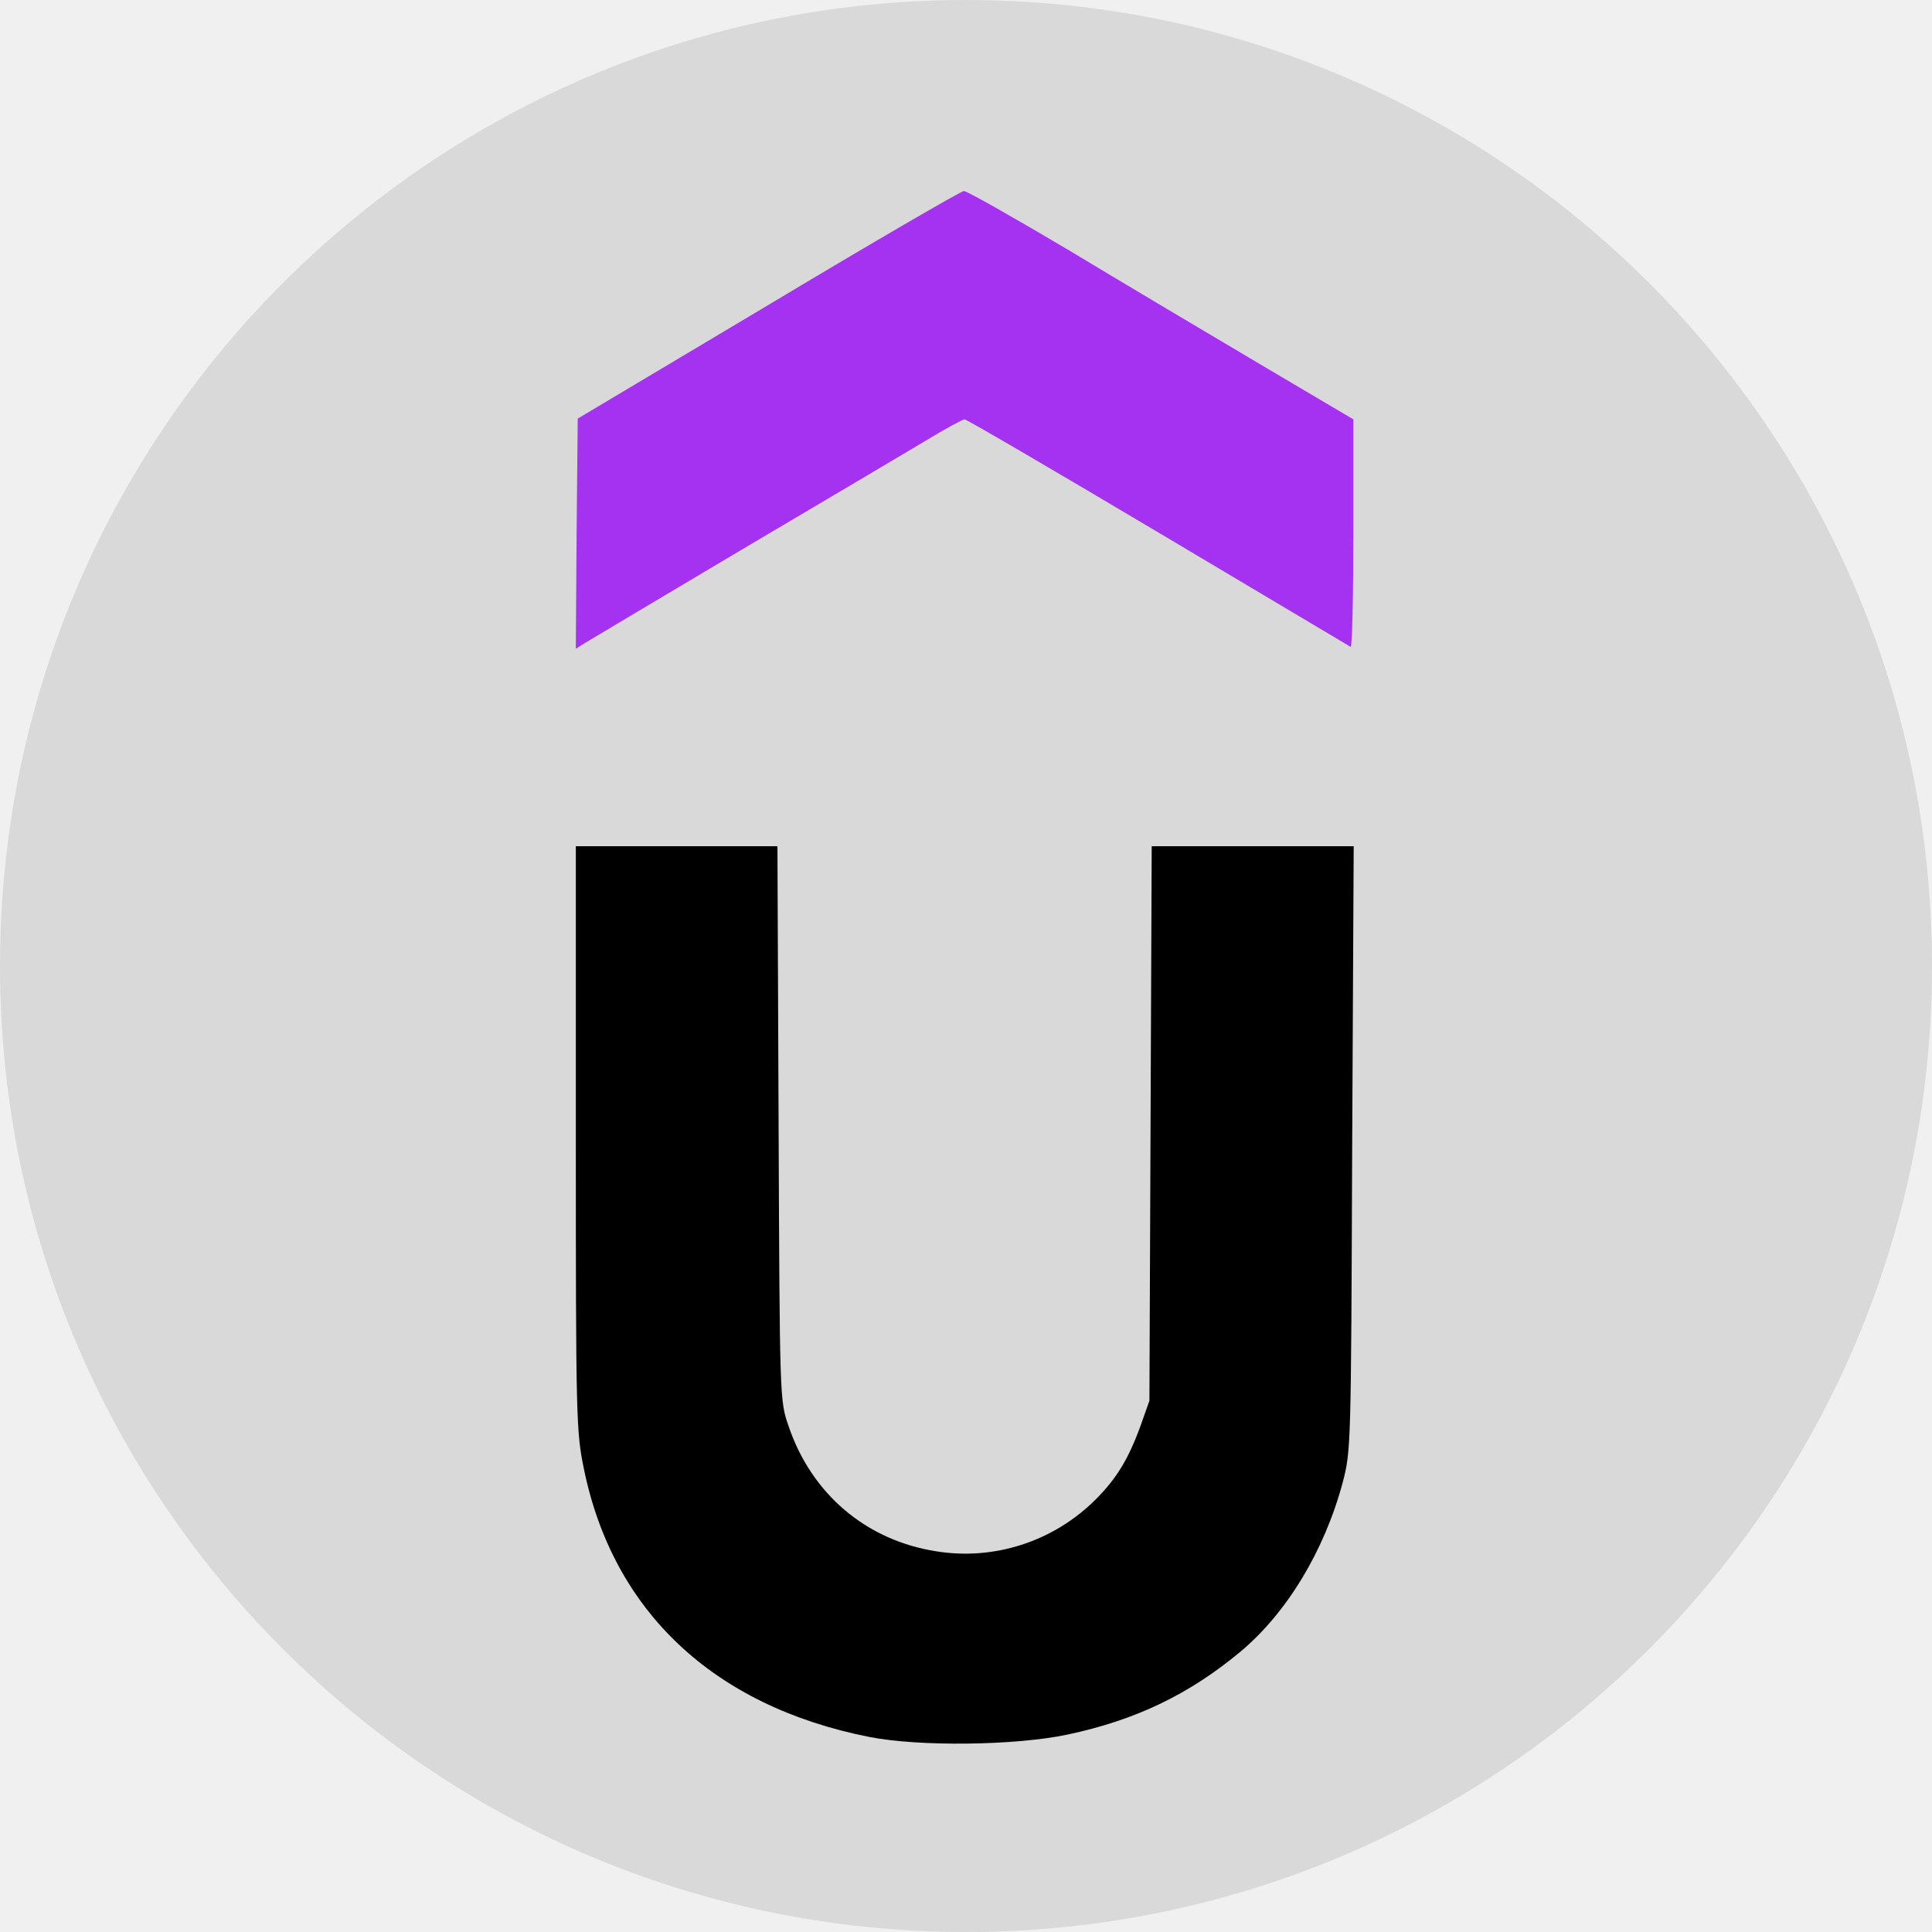
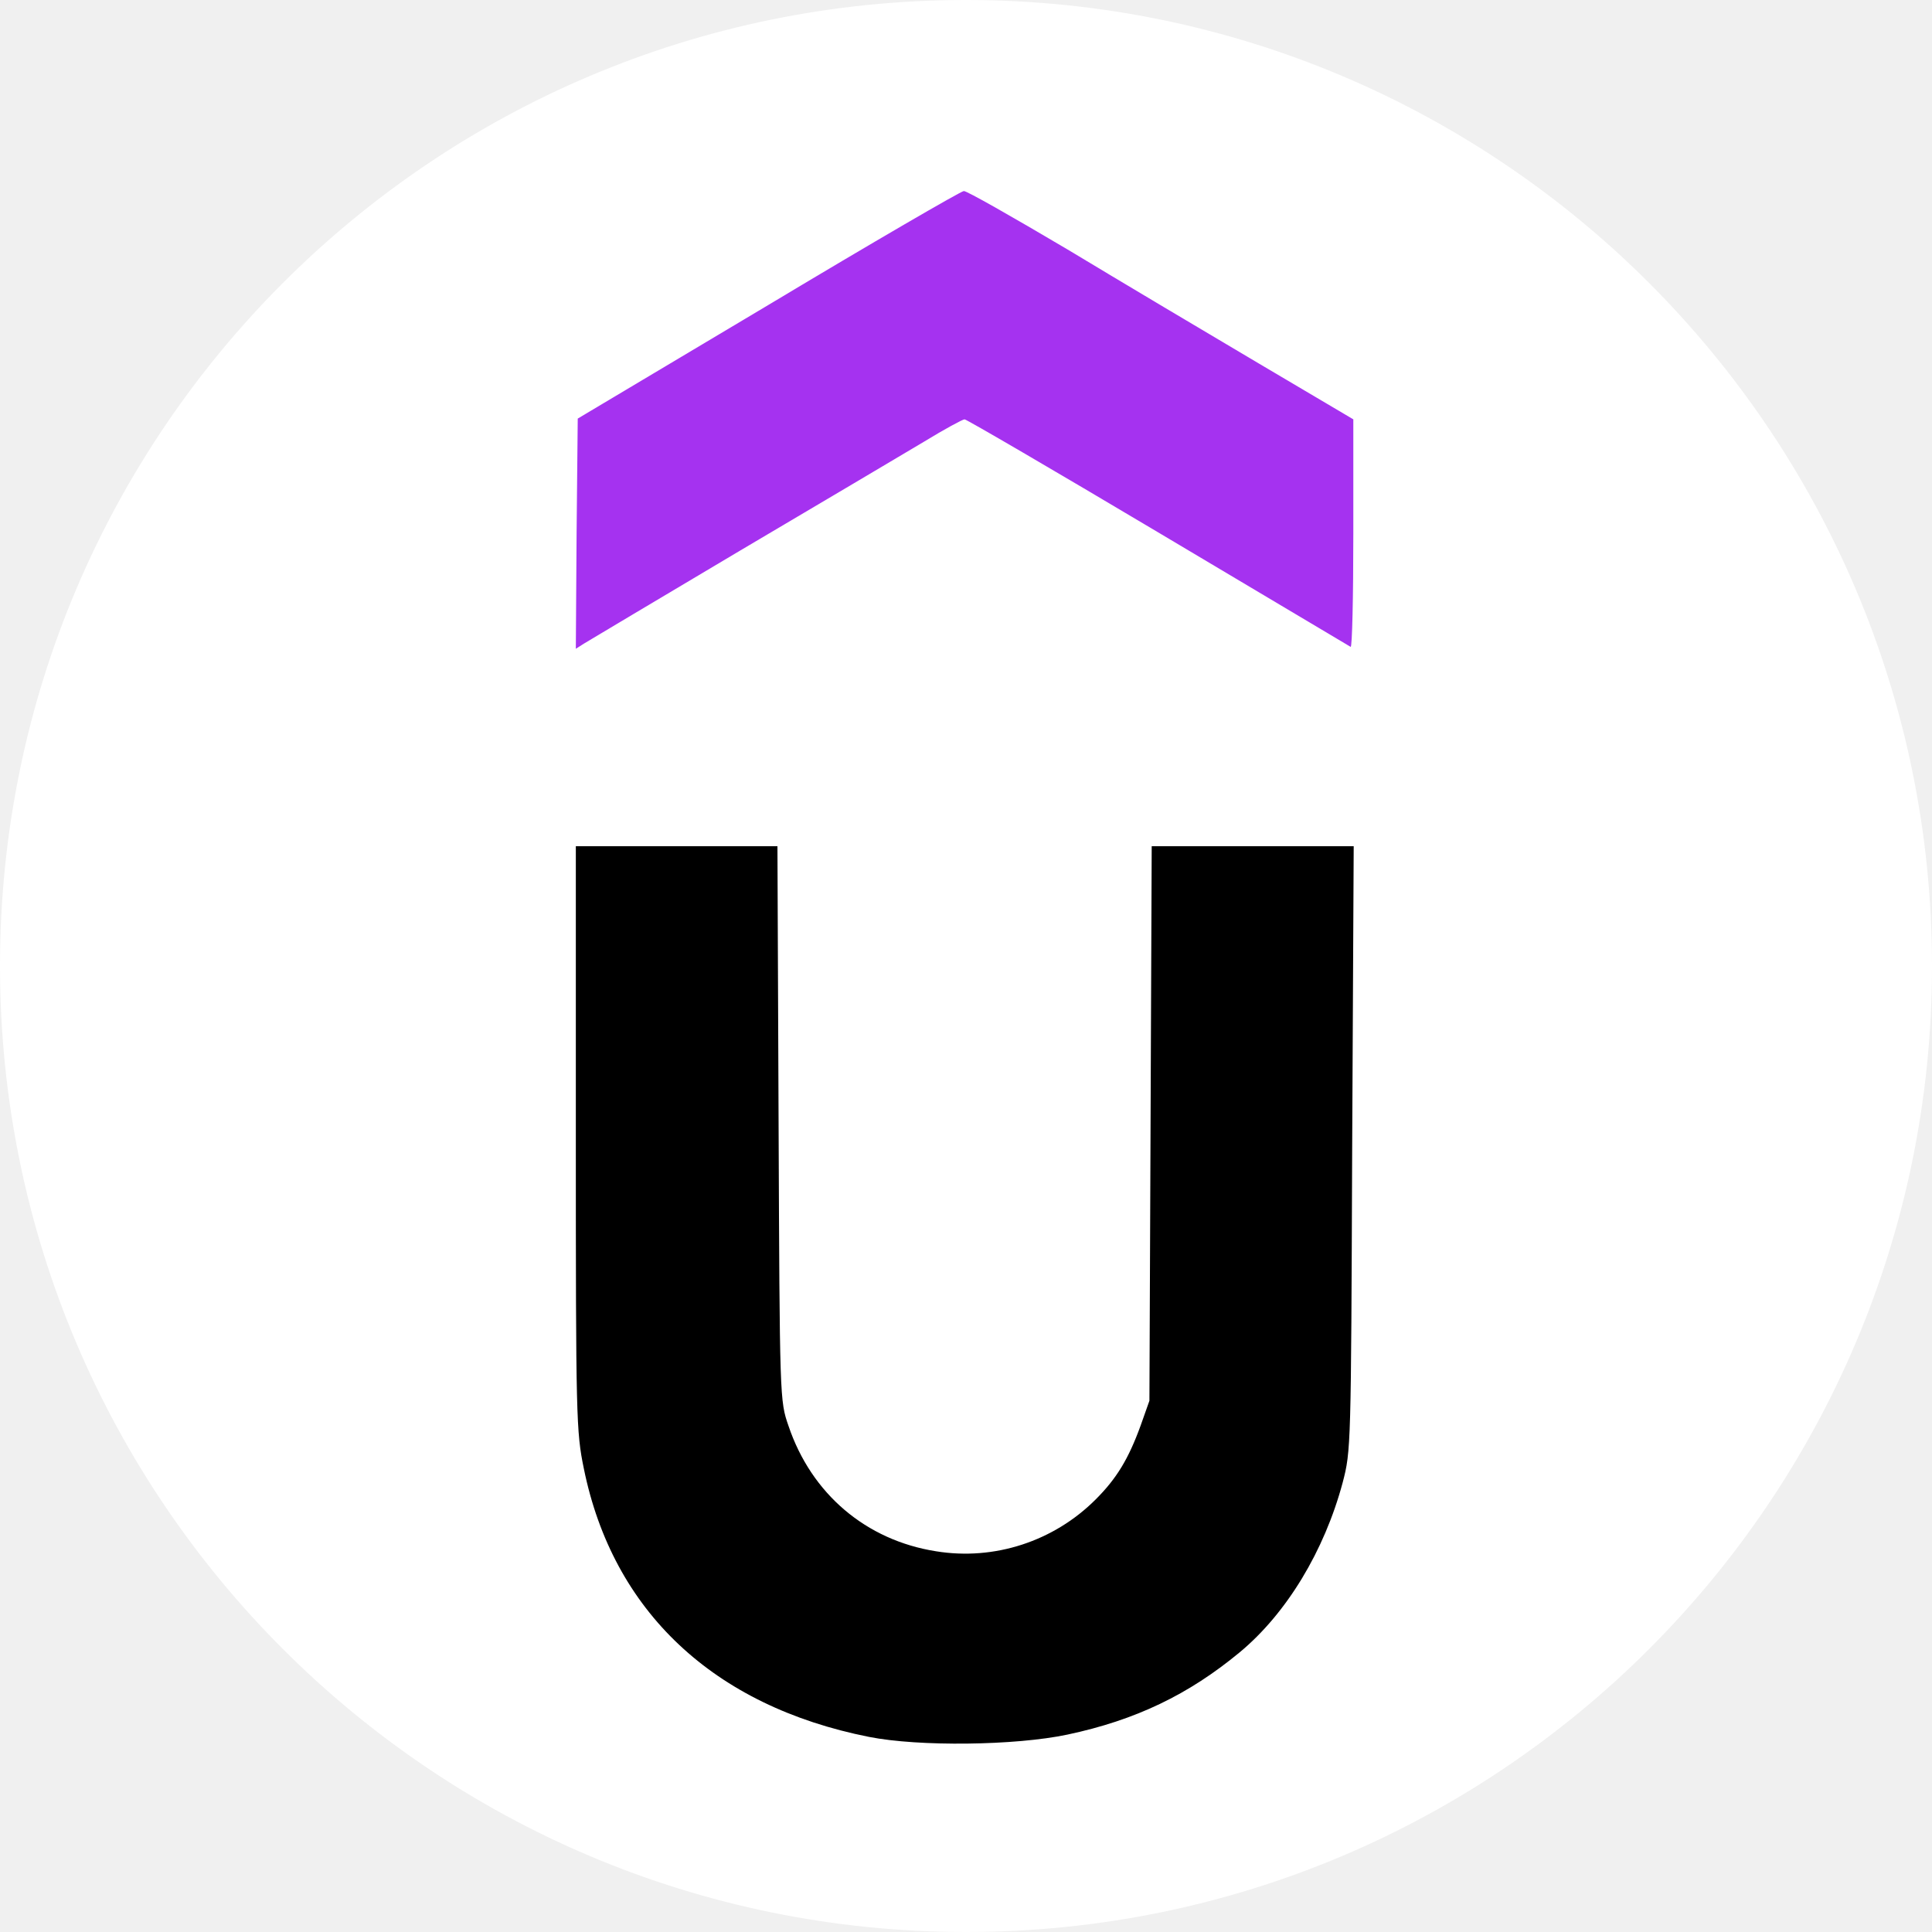
<svg xmlns="http://www.w3.org/2000/svg" width="718" height="718" viewBox="0 0 718 718" fill="none">
-   <circle cx="359" cy="359" r="359" fill="#D9D9D9" />
+   <circle cx="359" cy="359" r="359" fill="#FFFFFF" />
  <path d="M285.527 113.351L214.708 155.559L214.283 198.334L214 241.108L217.116 239.125C218.957 237.992 244.877 222.554 274.904 204.708C304.931 187.003 335.667 168.732 343.315 164.199C350.964 159.525 357.762 155.842 358.47 155.842C359.179 155.842 391.472 174.68 430.281 197.767C469.09 220.854 501.241 239.975 501.949 240.4C502.516 240.683 502.941 221.846 502.941 198.475V155.842L467.956 135.163C448.552 123.691 416.4 104.57 396.429 92.53C376.317 80.633 359.179 70.86 358.187 71.001C357.196 71.001 324.477 89.981 285.527 113.351Z" fill="#A532F0" />
  <path d="M214 422.971C214 526.933 214.142 532.032 216.974 545.771C227.739 598.744 265.131 634.011 322.919 645.484C341.474 649.167 377.308 648.742 396.713 644.634C422.066 639.252 441.753 629.762 460.733 614.041C478.154 599.593 492.176 576.365 498.975 551.012C502.091 539.114 502.091 537.839 502.516 426.654L503.083 314.477H465.549H428.015L427.59 417.447L427.165 520.56L423.907 529.766C419.375 542.23 414.984 549.454 407.194 557.244C391.614 572.824 369.518 580.047 347.848 576.507C321.786 572.399 301.532 555.119 293.034 529.908C289.776 520.56 289.776 519.993 289.351 417.447L288.926 314.477H251.534H214V422.971Z" fill="black" />
</svg>
